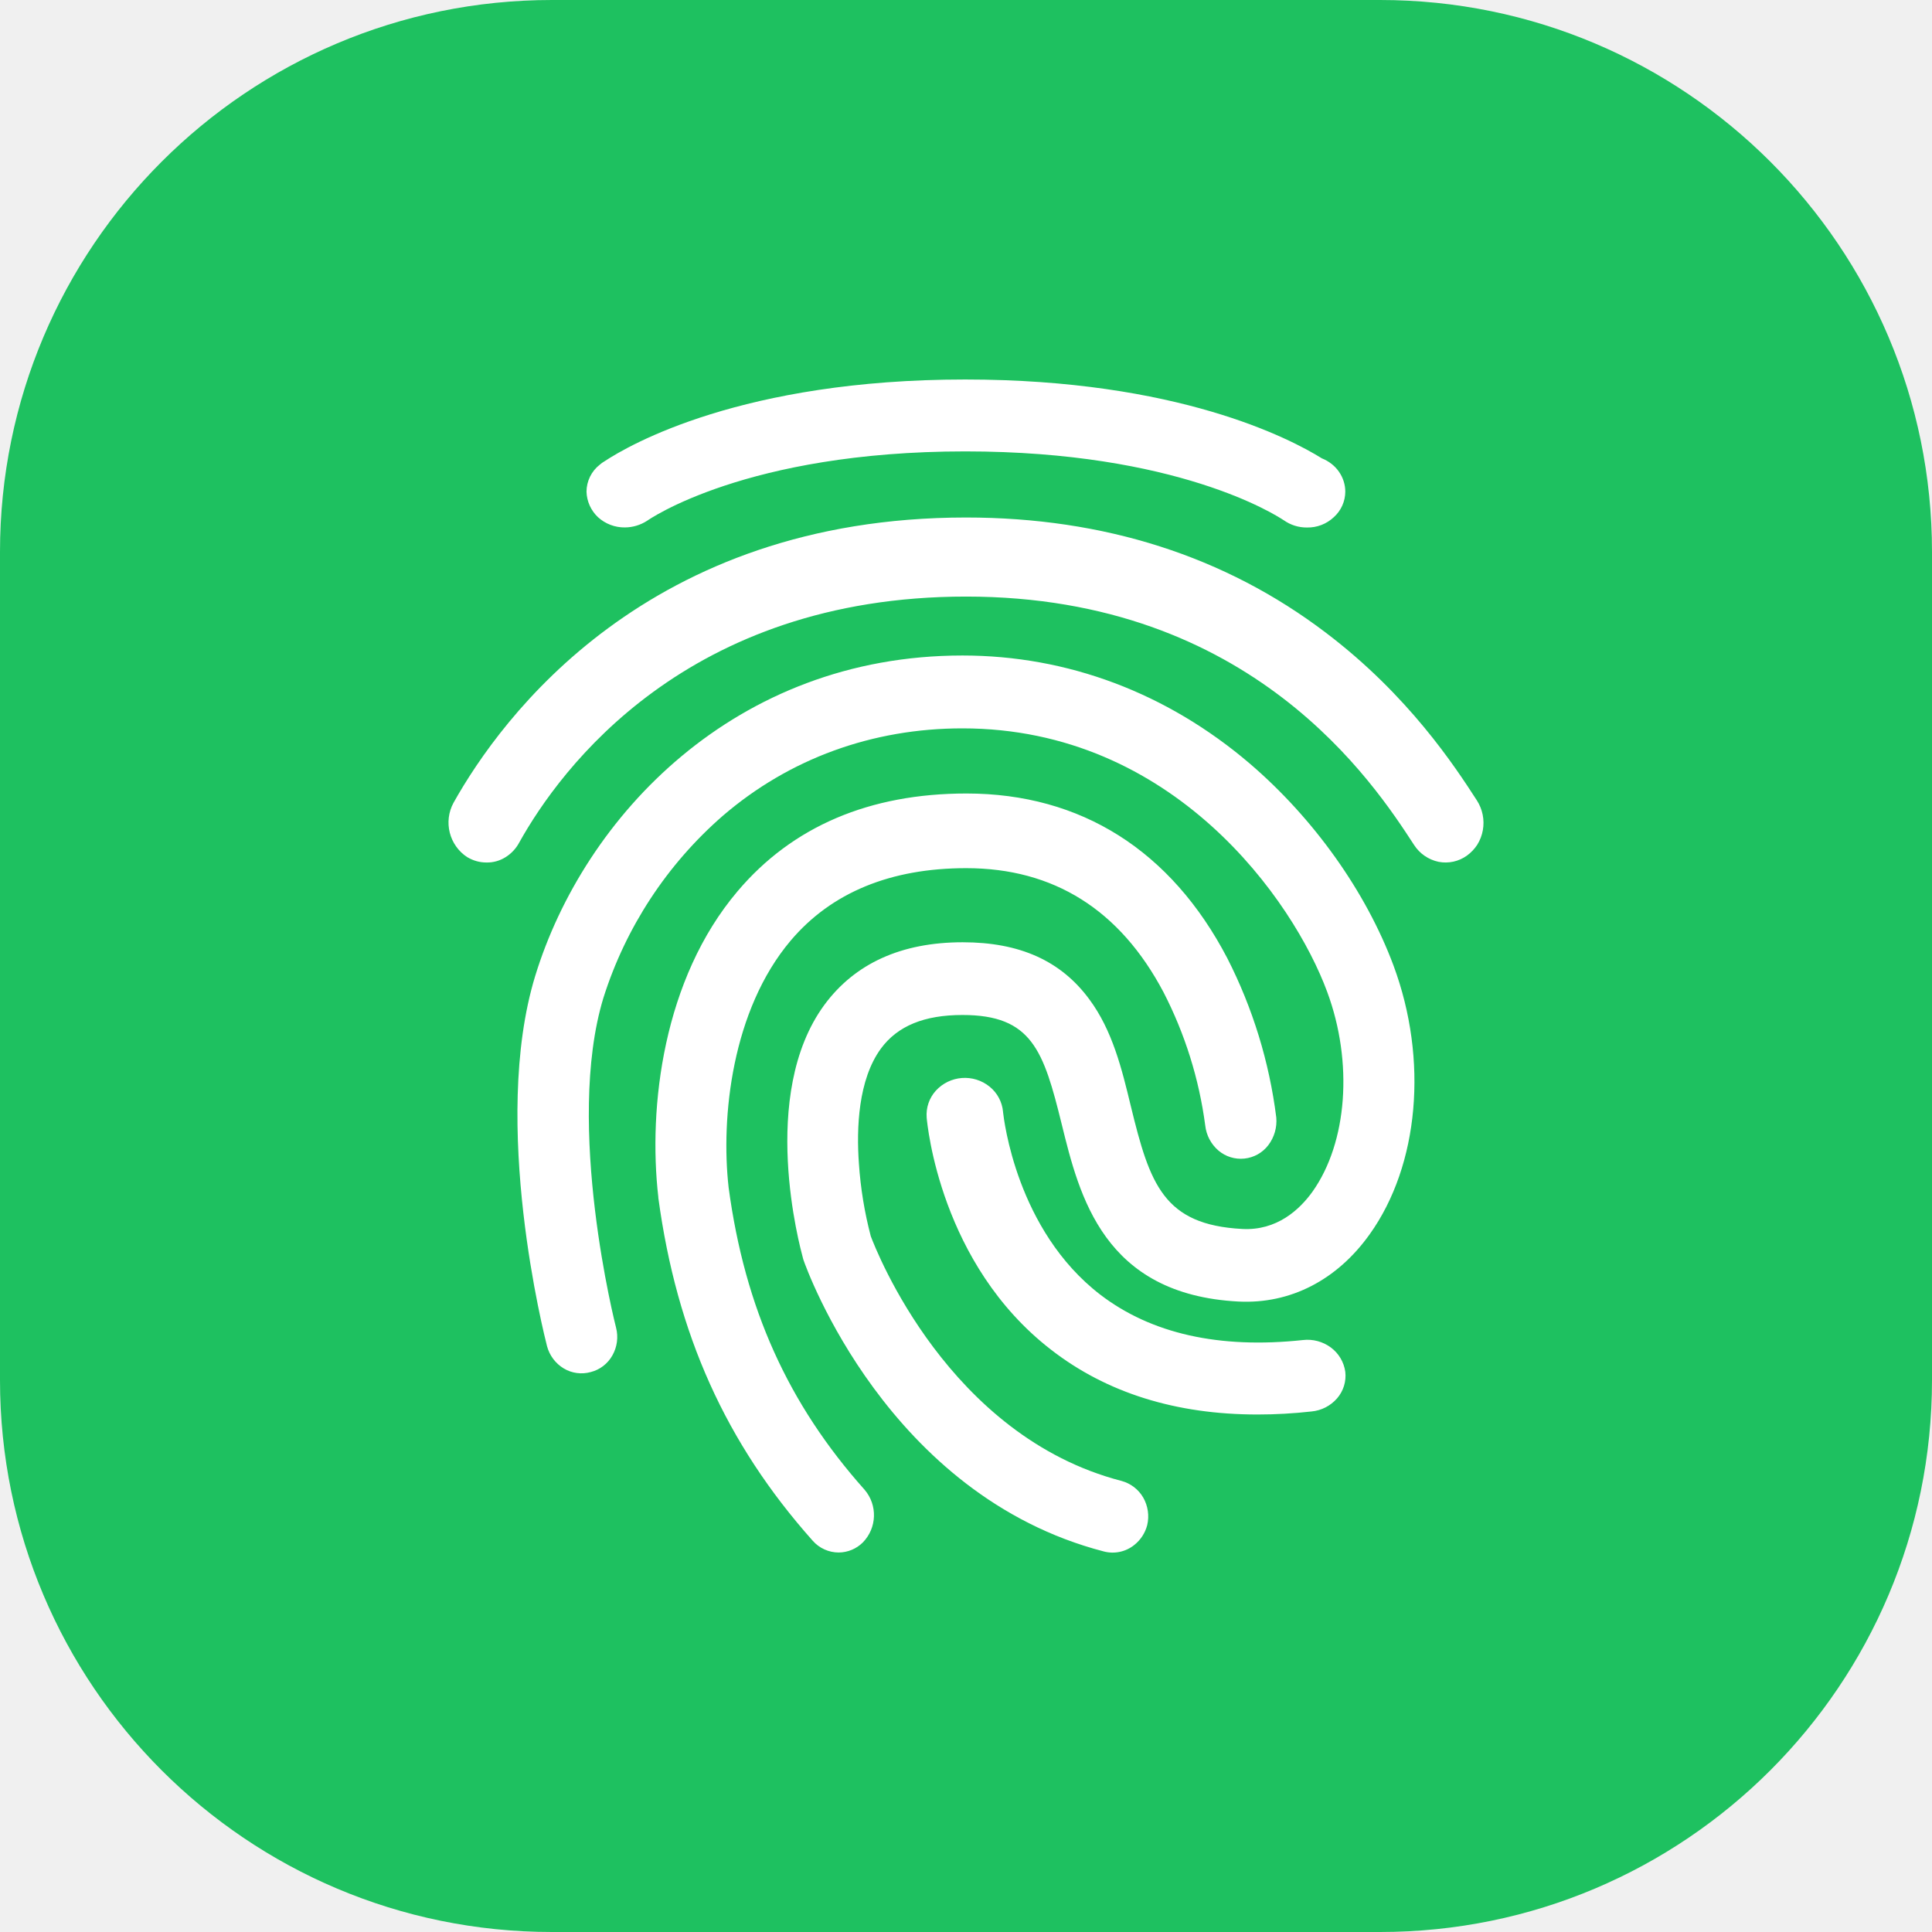
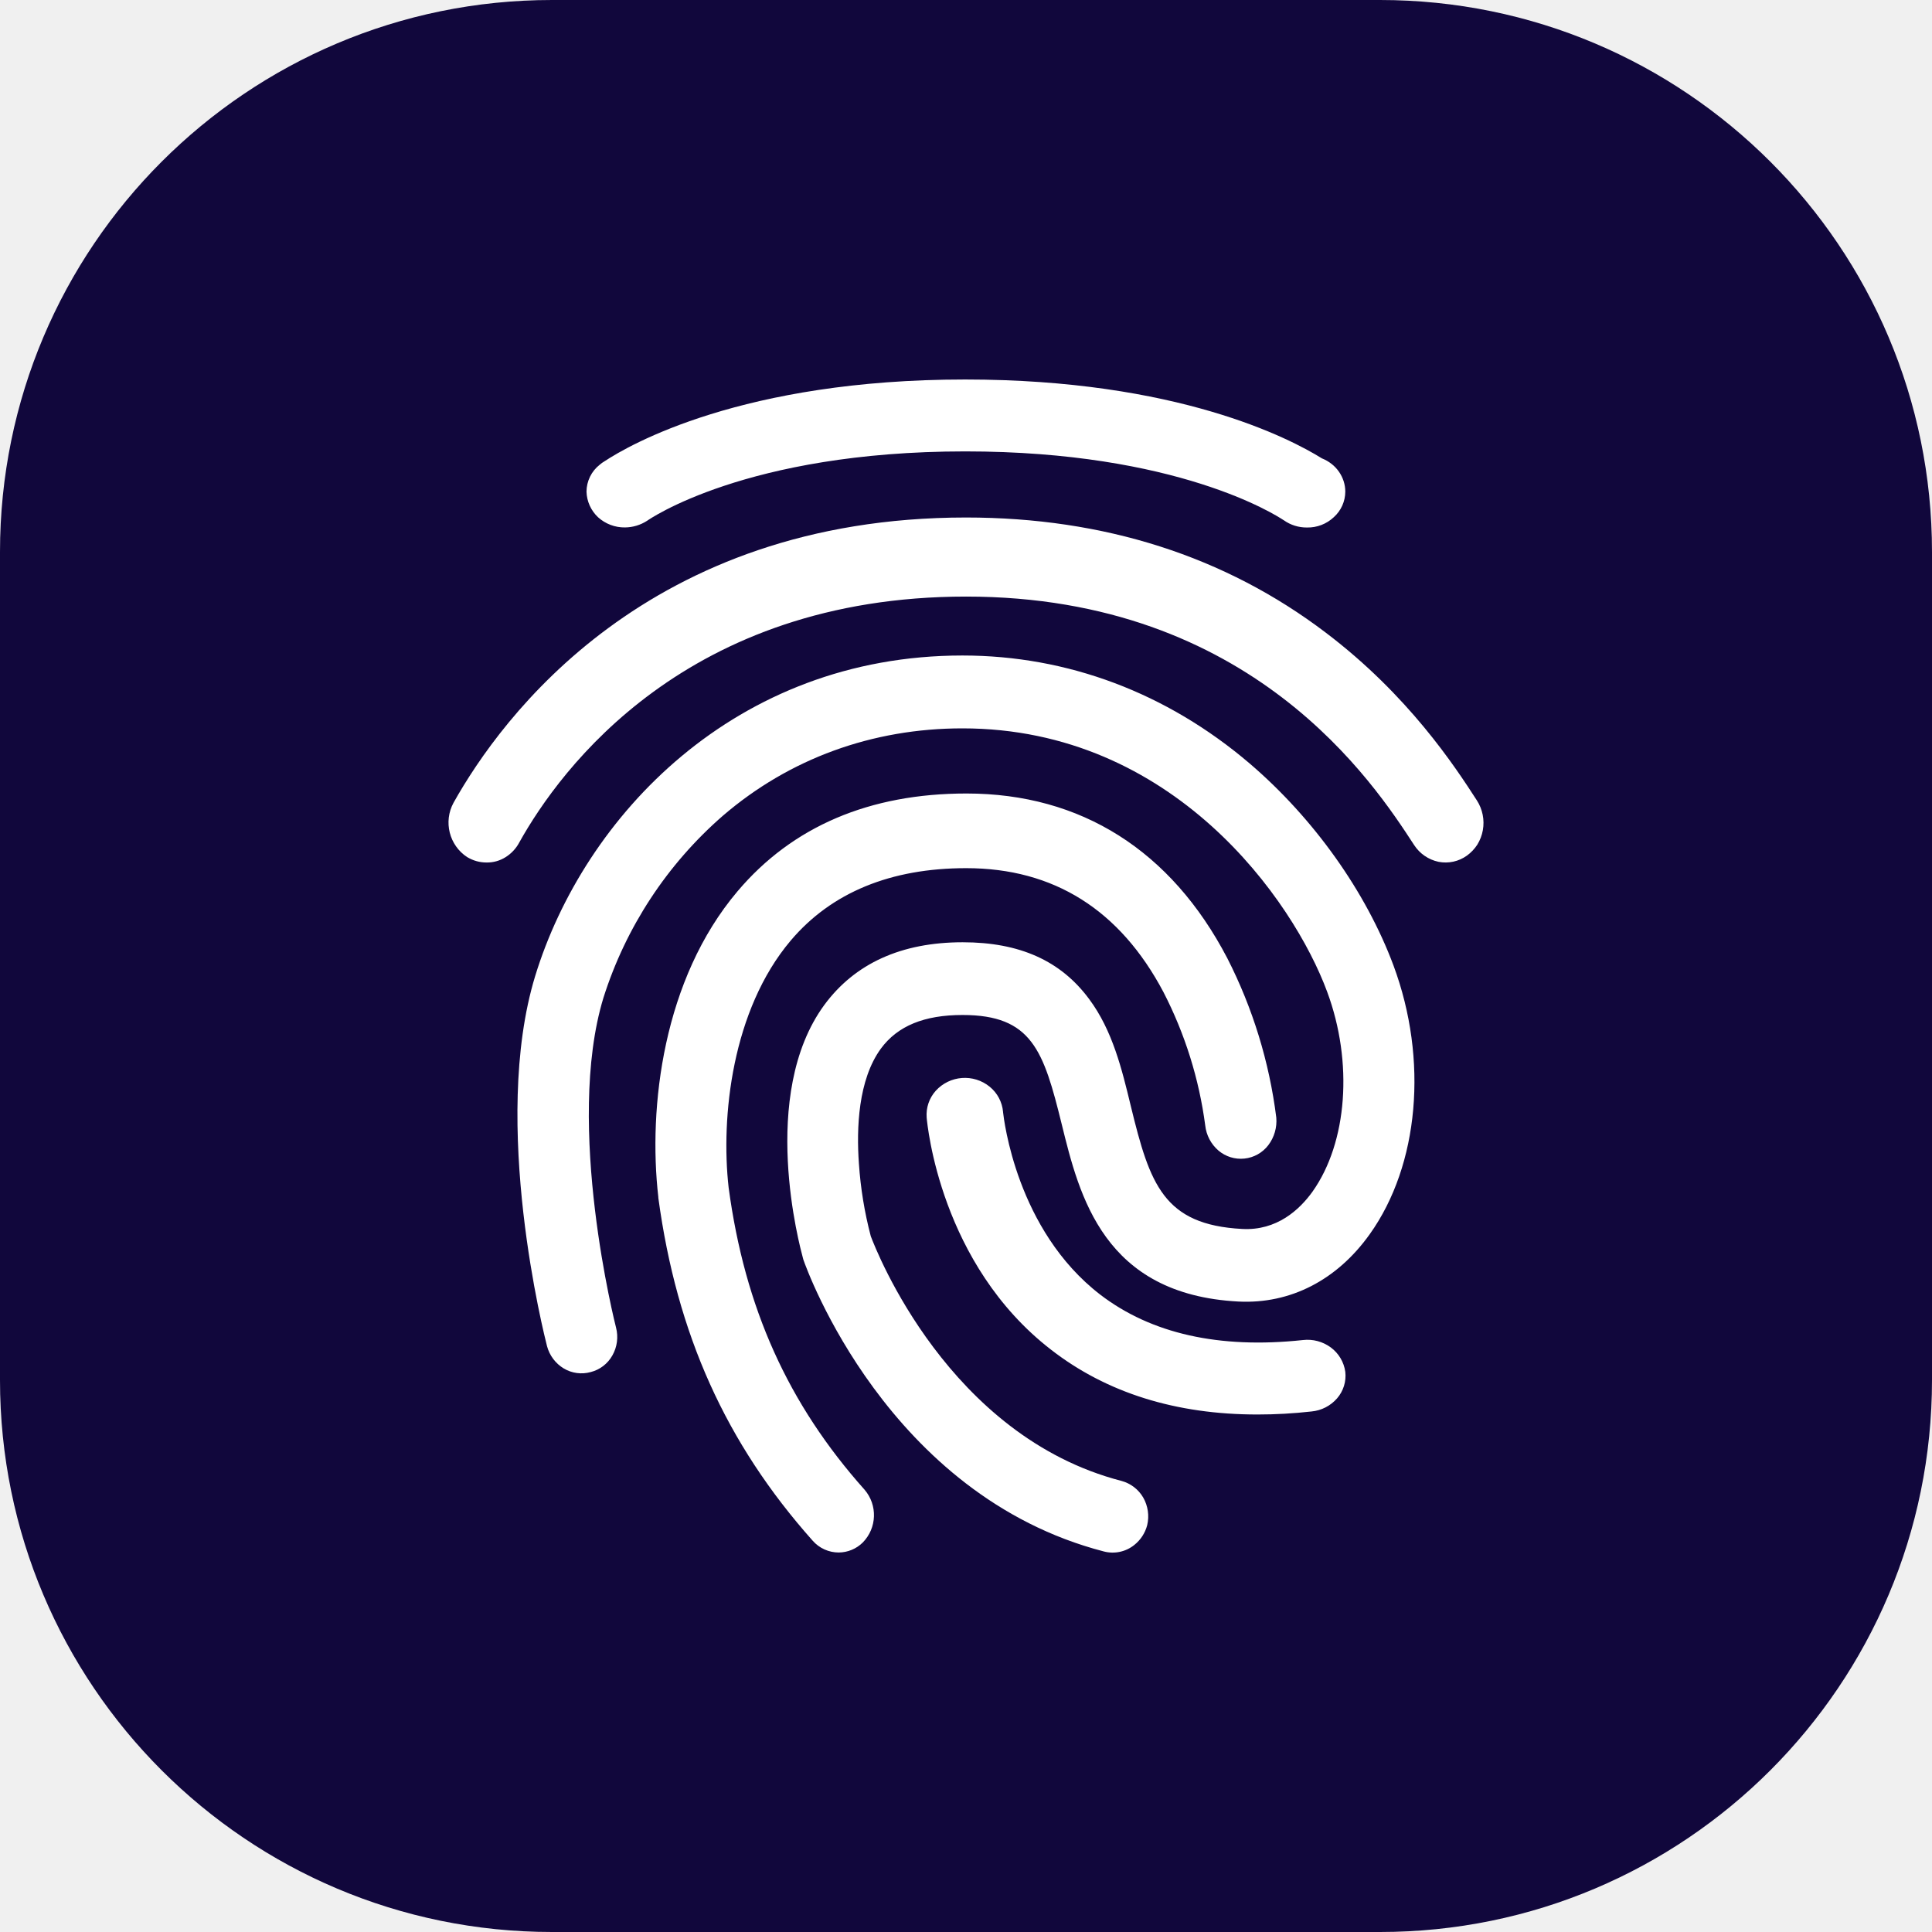
<svg xmlns="http://www.w3.org/2000/svg" width="28" height="28" fill="none">
-   <rect width="28" height="28" fill="#1EC160" rx="8" />
+   <rect width="28" height="28" fill="#11073C" rx="8" />
  <path fill="#fff" fill-rule="evenodd" d="M15.234 19.562c.804.624 1.808.938 2.99.938q.393 0 .784-.044a.56.56 0 0 0 .37-.19.5.5 0 0 0 .119-.385.53.53 0 0 0-.209-.352.57.57 0 0 0-.406-.108c-1.213.13-2.198-.093-2.935-.657-1.217-.936-1.398-2.545-1.41-2.646v-.004a.53.53 0 0 0-.193-.364.57.57 0 0 0-.783.059.52.52 0 0 0-.131.387v.002c.01.104.197 2.123 1.804 3.364M13.988 5.5c3.074 0 4.709.856 5.17 1.143.1.04.186.106.246.192.06.085.093.187.093.29a.5.5 0 0 1-.166.37.55.55 0 0 1-.39.15.57.57 0 0 1-.335-.105l-.007-.004c-.107-.07-1.535-.994-4.61-.994-3.183 0-4.594.994-4.61 1.005a.6.6 0 0 1-.322.097.57.57 0 0 1-.39-.148.53.53 0 0 1-.167-.37.5.5 0 0 1 .193-.392.4.4 0 0 1 .067-.048c.363-.24 2.001-1.186 5.228-1.186m-7.215 6.923q.13.077.278.077a.5.5 0 0 0 .274-.076.56.56 0 0 0 .201-.215c.596-1.069 2.427-3.563 6.475-3.563 4.147 0 5.914 2.71 6.493 3.6a.56.56 0 0 0 .354.244.53.53 0 0 0 .412-.09.6.6 0 0 0 .15-.158.6.6 0 0 0 .078-.435.6.6 0 0 0-.084-.207c-.32-.495-.992-1.524-2.191-2.432C17.755 8.061 16 7.5 14 7.5c-4.616 0-6.732 2.894-7.427 4.134a.6.6 0 0 0 .199.789m9.226 10.062a.5.5 0 0 0 .442-.095.54.54 0 0 0 .186-.286.55.55 0 0 0-.058-.401.52.52 0 0 0-.313-.24c-2.508-.649-3.555-3.335-3.635-3.547a5.6 5.6 0 0 1-.172-1.052c-.037-.511-.011-1.215.318-1.666.242-.33.63-.488 1.183-.488 1.006 0 1.175.515 1.438 1.582.256 1.041.607 2.469 2.562 2.571.75.038 1.428-.31 1.903-.977.714-1 .85-2.529.344-3.892-.397-1.067-1.156-2.135-2.086-2.93-1.2-1.023-2.639-1.564-4.161-1.564-3.295 0-5.484 2.332-6.193 4.646-.652 2.134.138 5.23.172 5.364a.54.54 0 0 0 .243.323.5.5 0 0 0 .39.052.5.5 0 0 0 .314-.241.54.54 0 0 0 .053-.404c-.007-.026-.746-2.93-.183-4.778a5.83 5.83 0 0 1 1.733-2.641c.962-.826 2.163-1.265 3.47-1.265 3.06 0 4.797 2.494 5.286 3.817.38 1.024.293 2.185-.212 2.897-.187.261-.517.568-1.018.541-1.141-.06-1.34-.65-1.614-1.775l-.001-.004c-.13-.539-.266-1.098-.603-1.551-.41-.556-1.007-.825-1.834-.825-.89 0-1.563.308-2.005.908-.956 1.303-.351 3.515-.313 3.658l.001.004.008.03c.047.136 1.219 3.416 4.355 4.229m-3.843.015a.5.5 0 0 1-.205-.044.5.5 0 0 1-.172-.127c-1.258-1.413-1.969-2.993-2.237-4.969v-.01c-.15-1.308.07-3.16 1.148-4.433.795-.94 1.914-1.417 3.318-1.417 1.66 0 2.966.827 3.78 2.387a7 7 0 0 1 .71 2.31.58.58 0 0 1-.116.4.5.5 0 0 1-.346.194.5.5 0 0 1-.376-.116.56.56 0 0 1-.192-.365 5.9 5.9 0 0 0-.605-1.931c-.63-1.192-1.59-1.797-2.859-1.797-1.096 0-1.954.353-2.544 1.05-.85 1.006-1.015 2.555-.899 3.58.235 1.746.862 3.136 1.97 4.378a.566.566 0 0 1-.026.765.5.5 0 0 1-.349.145" clip-rule="evenodd" />
</svg>
